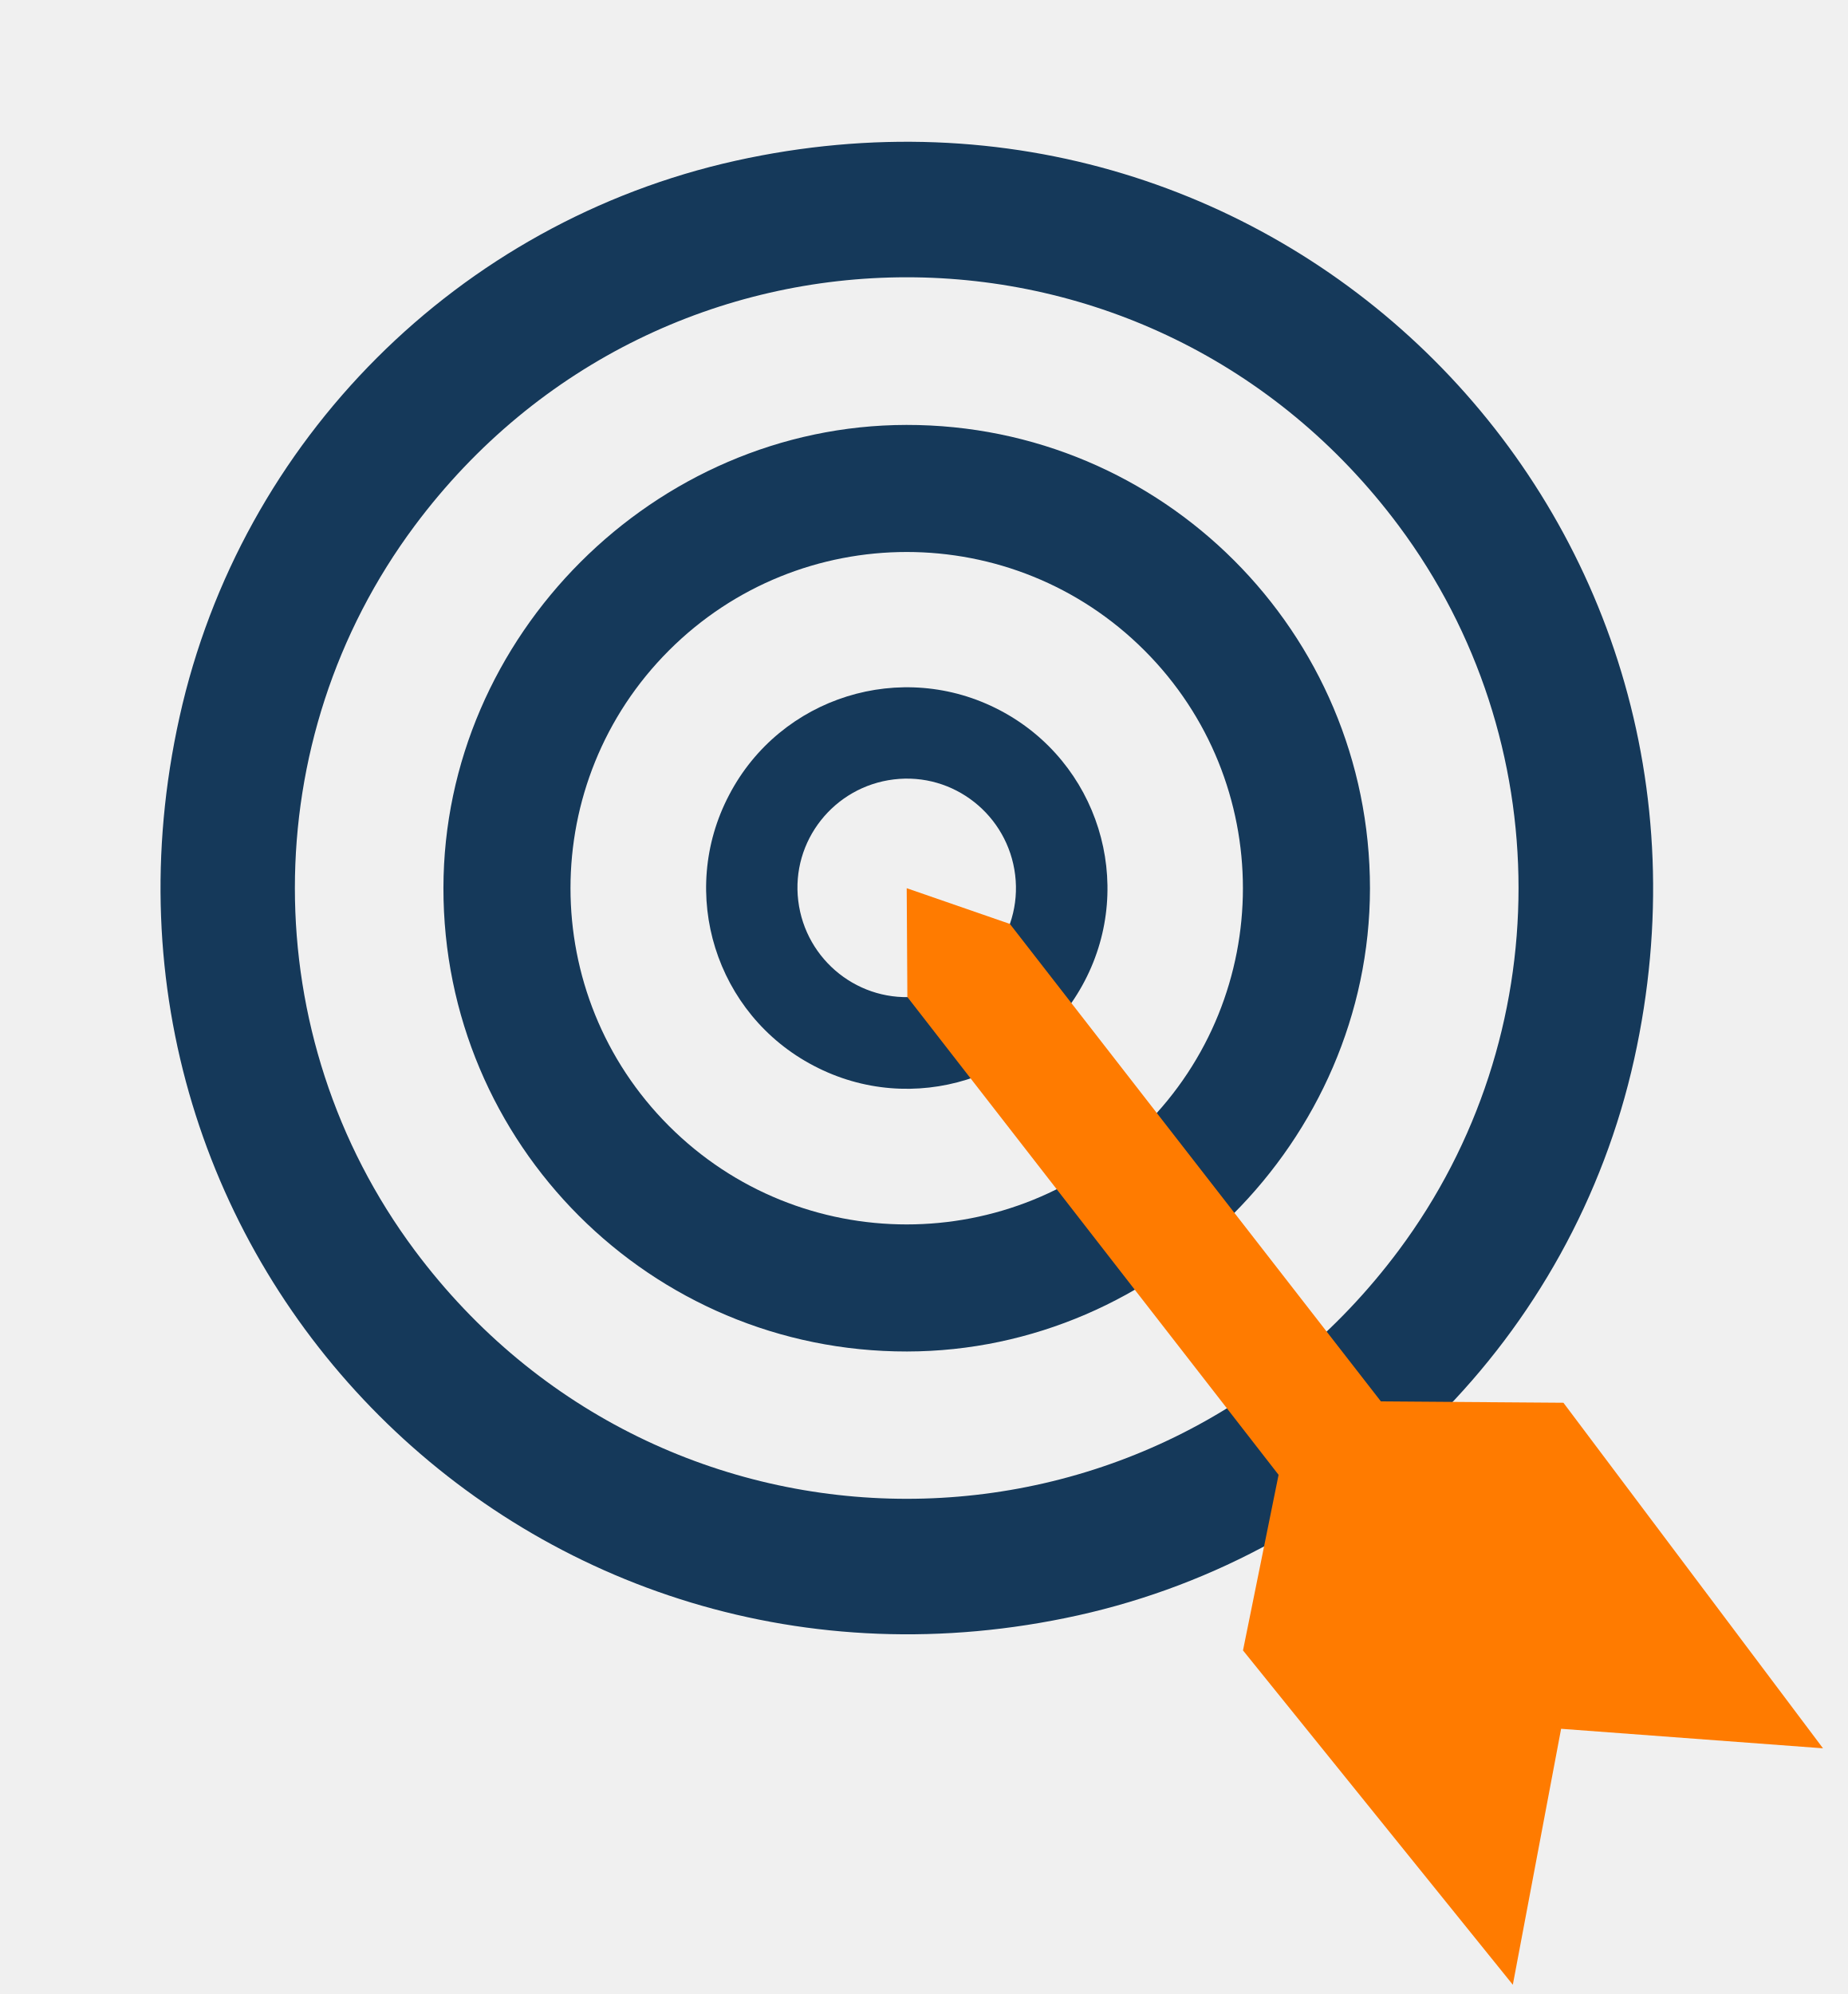
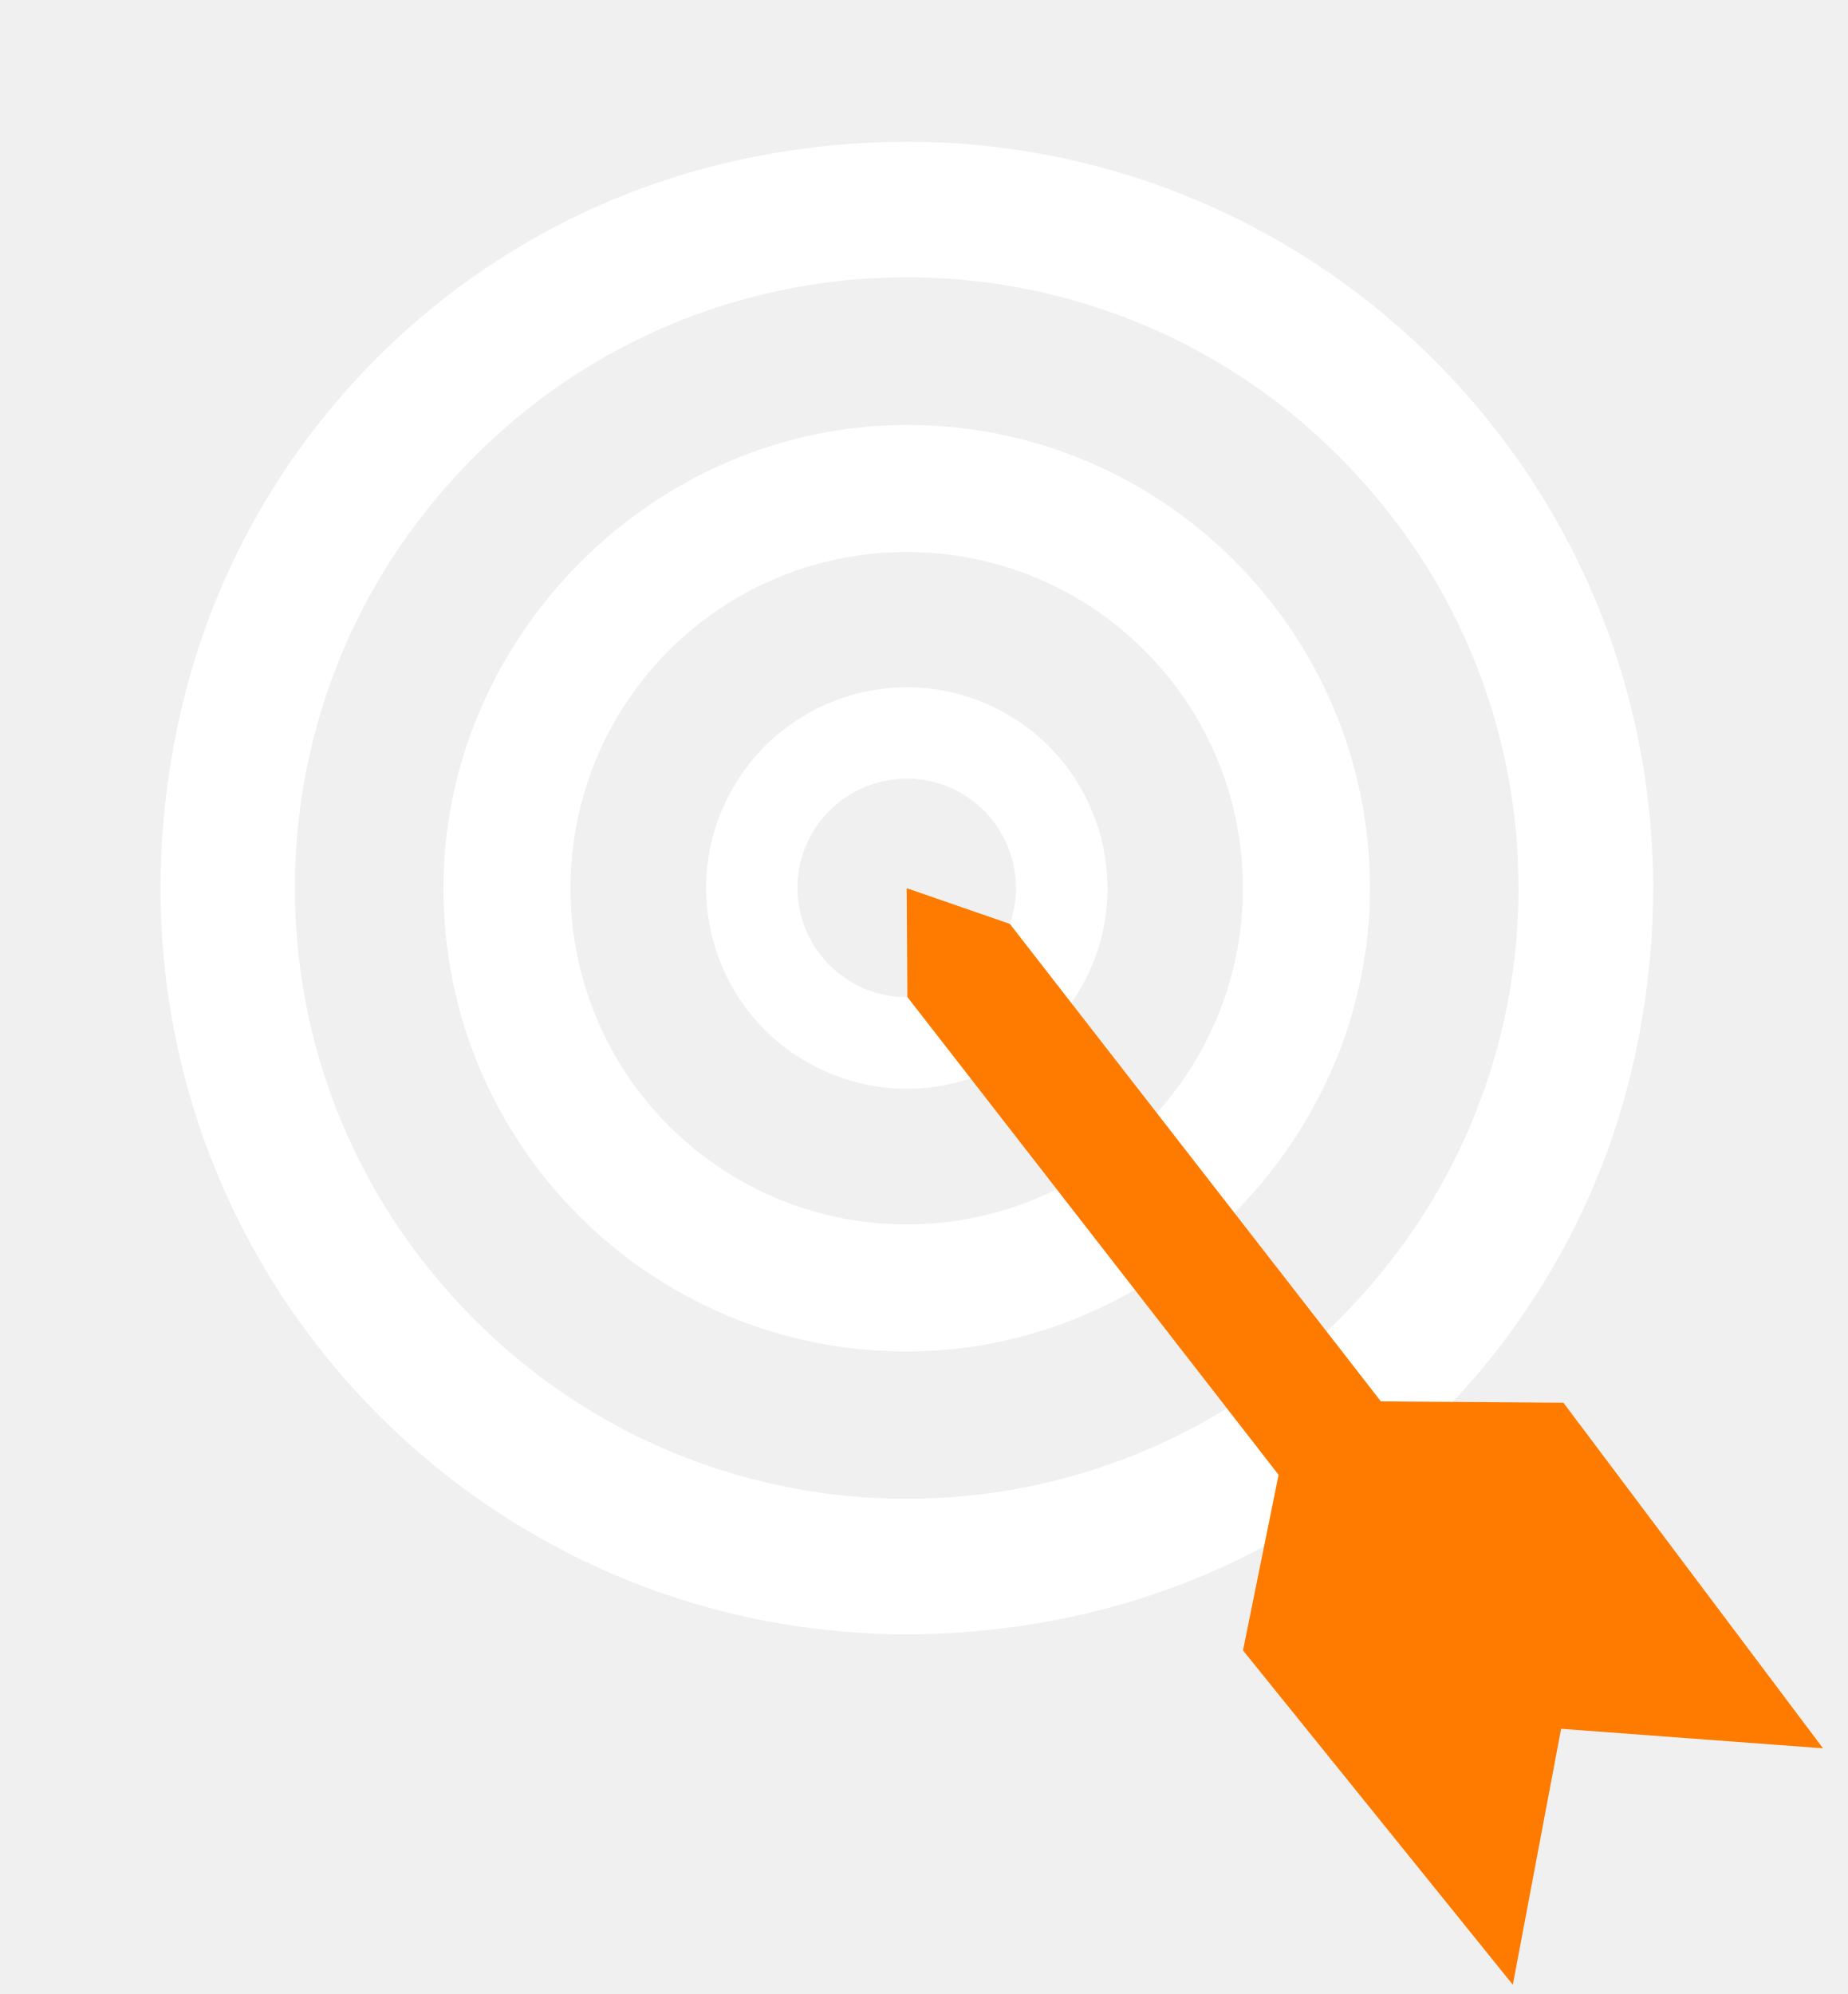
<svg xmlns="http://www.w3.org/2000/svg" version="1.1" id="logo_dark" x="0px" y="0px" viewBox="0 0 558.8 603" style="enable-background:new 0 0 558.8 603;" xml:space="preserve">
  <style type="text/css">
- 	.st0{fill:#15395A;}
+ 	.st0{fill:#FFFFFF;}
	.st1{fill:#FF7B00;}
</style>
  <g id="_x31__5_">
    <g>
      <g>
        <g id="Слой_3_9_">
          <g>
            <g>
              <path class="st0" d="M222.5,48.6C138.7,67.2,72.9,133,54.3,216.8C17.7,381.5,161.3,525,326,488.5        c83.8-18.6,149.6-84.4,168.2-168.2C530.7,155.6,387.2,12.1,222.5,48.6z M423,378.1c-74.7,100.2-222.9,100.2-297.6,0        c-48.3-64.8-48.3-154.3,0-219.1C200.1,58.8,348.3,58.8,423,159C471.3,223.8,471.3,313.3,423,378.1z" />
            </g>
            <g>
              <path class="st0" d="M274.1,128.5c-76.2,0.1-139.9,63.8-140,140C134,346,196.8,408.8,274.3,408.7c76.2-0.1,139.9-63.8,140-140        C414.3,191.2,351.5,128.4,274.1,128.5z M346.1,340.5c-39.7,39.7-104.1,39.7-143.8,0s-39.7-104.1,0-143.8s104.1-39.7,143.8,0        S385.8,300.8,346.1,340.5z" />
            </g>
            <g>
              <path class="st0" d="M302.4,214.8c-29.7-15.6-66.4-4.1-81.9,25.6c-15.6,29.7-4.1,66.4,25.6,81.9c29.7,15.6,66.4,4.1,81.9-25.6        C343.5,267.1,332.1,230.4,302.4,214.8z M278.1,301.3c-18.1,2.2-34.5-10.8-36.7-28.9s10.8-34.5,28.9-36.7s34.5,10.8,36.7,28.9        S296.2,299.2,278.1,301.3z" />
            </g>
            <g>
              <polygon class="st1" points="391.2,423.6 472.8,424.2 551.3,528.7 472.1,522.8 457.5,600.2 375.9,499.1       " />
              <path class="st1" d="M418.9,487.5l-144.5-186l-0.2-32.9l31.2,10.8L449,464.2c6.4,8.3,4.9,20.3-3.4,26.7l0,0        C437.4,497.3,425.4,495.8,418.9,487.5z" />
            </g>
          </g>
        </g>
      </g>
    </g>
  </g>
</svg>
